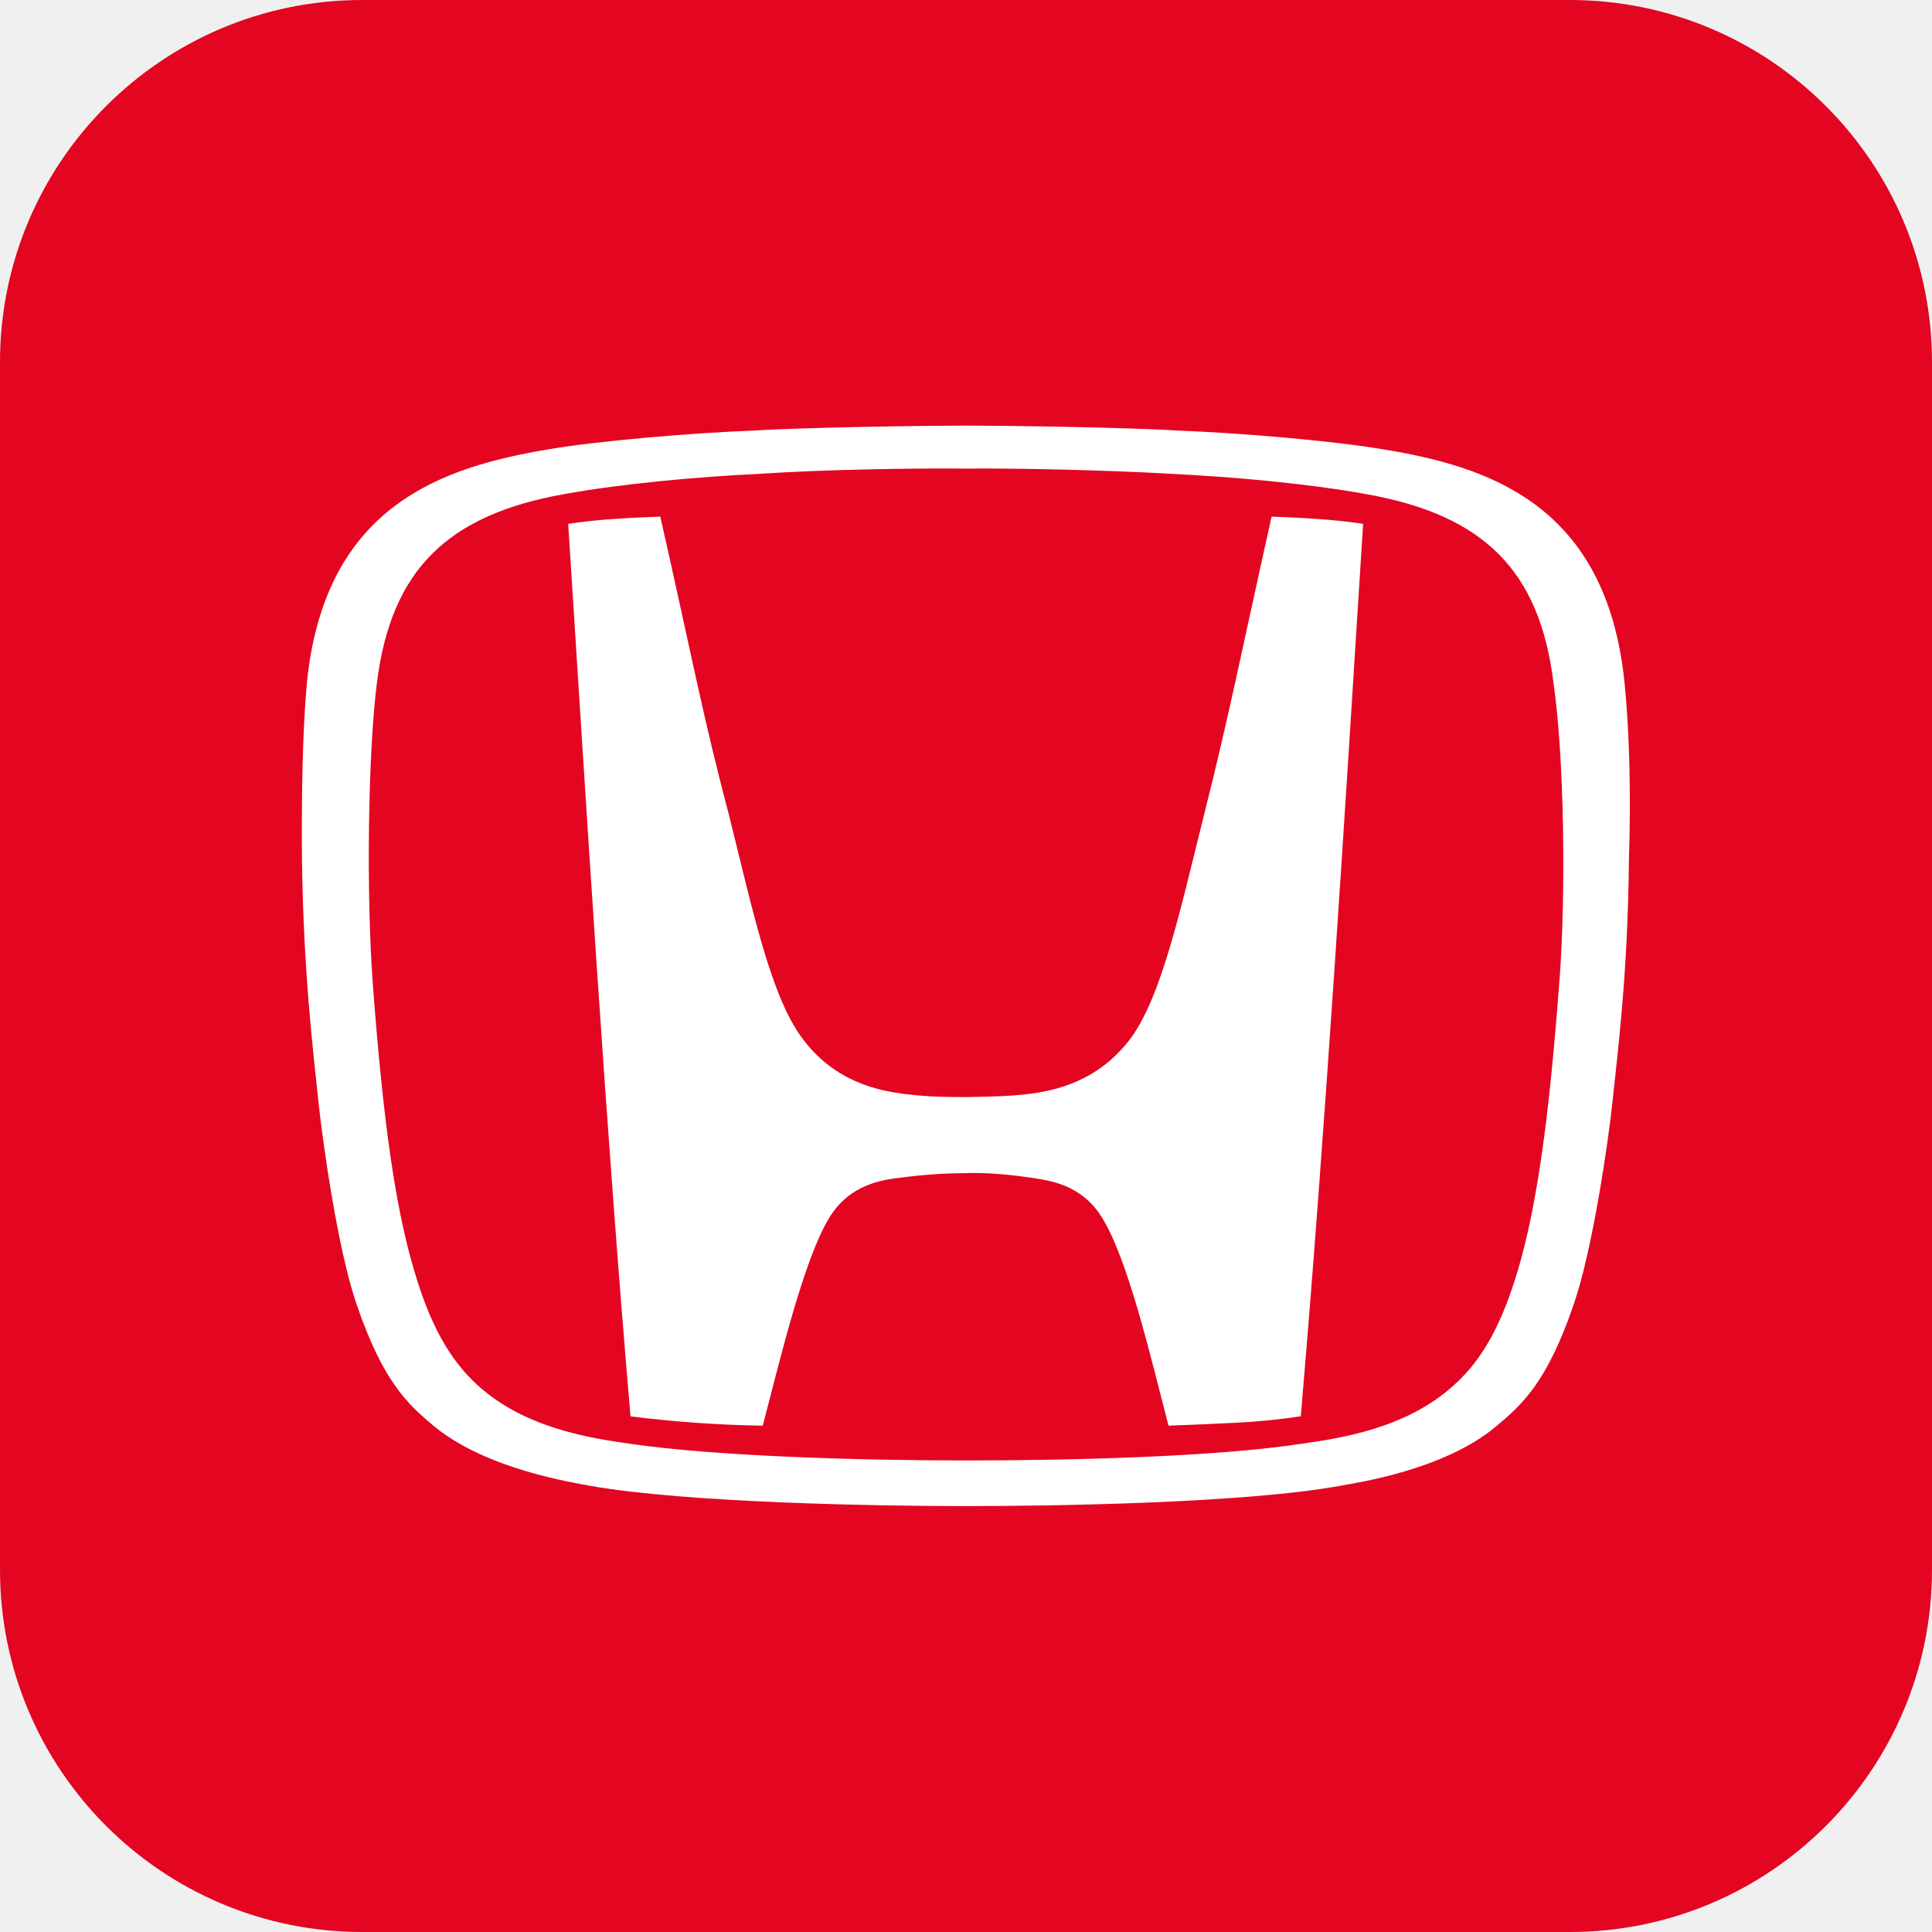
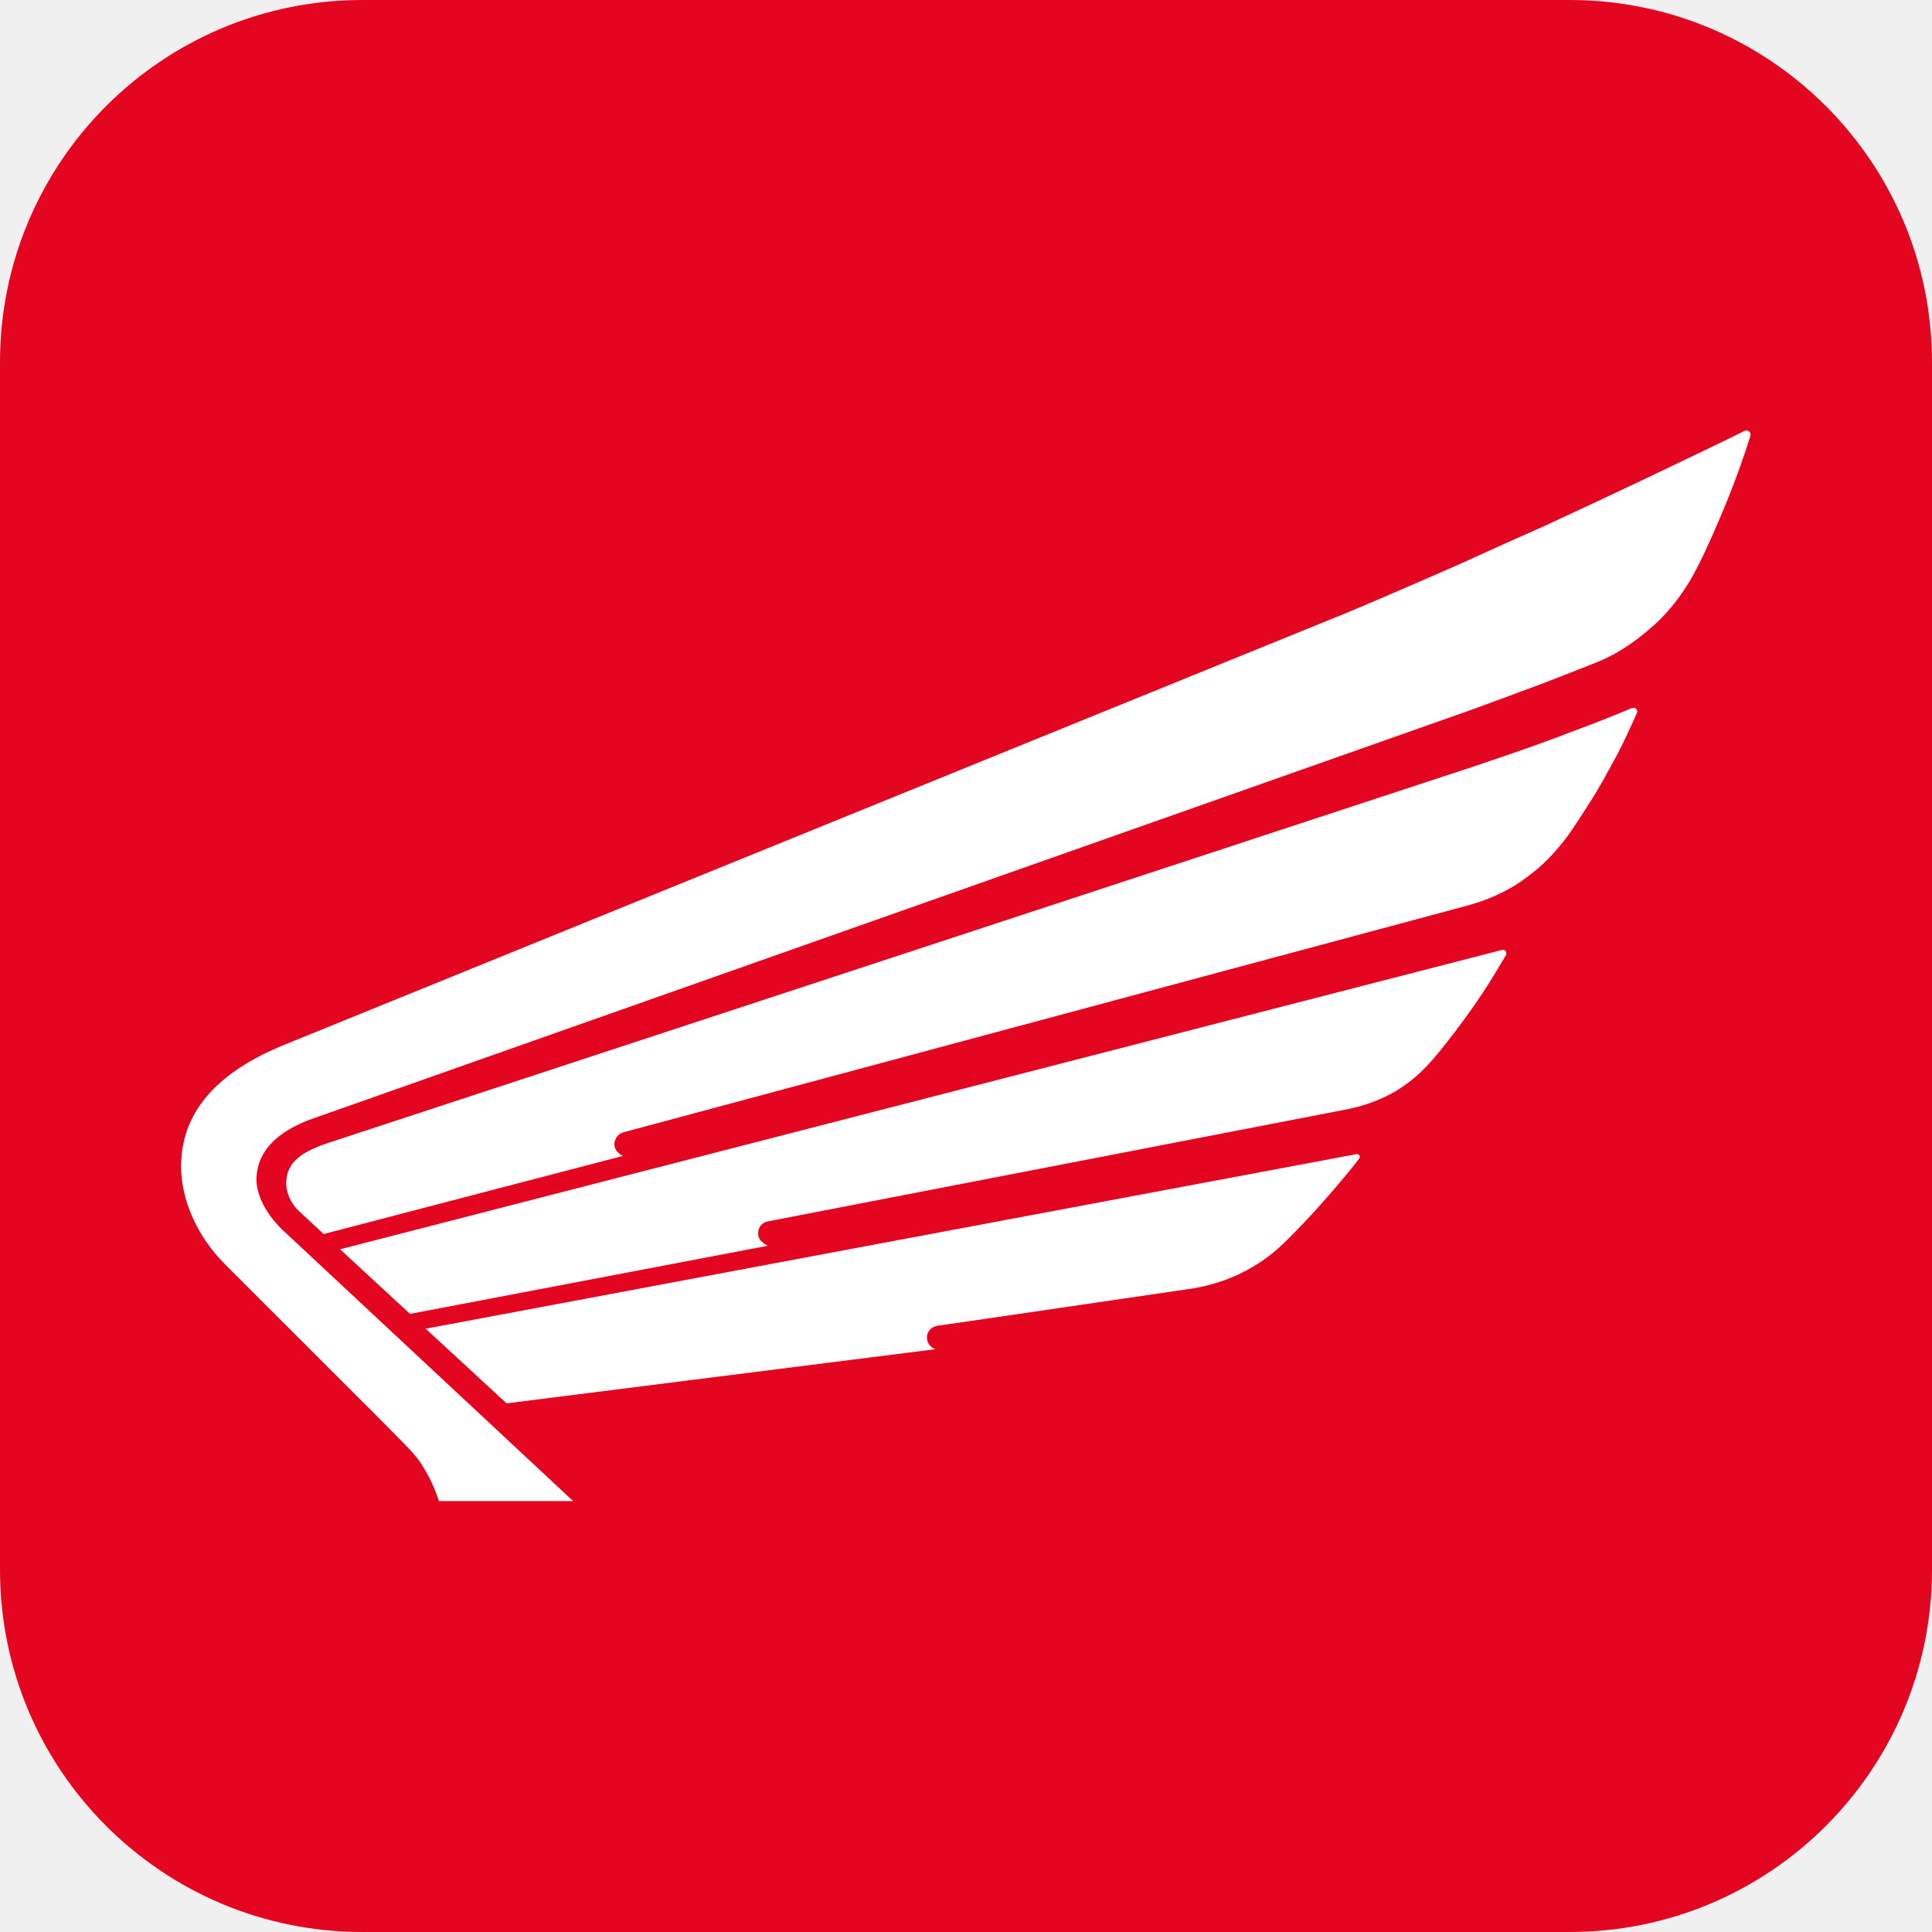
<svg xmlns="http://www.w3.org/2000/svg" viewBox="0 0 64 64" fill="none">
  <rect width="64" height="64" rx="12" fill="#E40521" />
-   <g transform="translate(10 10) scale(1.833)" fill="#FFFFFF">
-     <path d="M23.902 6.87c-.33-3.218-2.47-3.895-4.354-4.204-.946-.16-2.63-.3-3.716-.34-.946-.06-3.168-.09-3.835-.09-.657 0-2.89.03-3.835.09-1.076.04-2.77.18-3.716.34C2.563 2.985.42 3.66.092 6.87c-.08.877-.1 2.023-.09 3.248.03 2.031.2 3.406.3 4.363.07.657.338 2.62.687 3.636.478 1.395.916 1.803 1.424 2.222.937.757 2.471.996 2.79 1.056 1.733.31 5.24.368 6.784.368 1.544 0 5.05-.05 6.784-.368.329-.06 1.863-.29 2.79-1.056.508-.419.946-.827 1.424-2.222.35-1.016.628-2.979.698-3.636.1-.957.279-2.332.299-4.363.04-1.225.01-2.371-.08-3.248m-1.176 5.4c-.19 2.57-.418 4.104-.747 5.22-.29.976-.637 1.623-1.165 2.092-.867.787-2.063.956-2.76 1.056-1.514.23-4.055.3-6.057.3-2.002 0-4.543-.08-6.057-.3-.697-.1-1.893-.269-2.76-1.056-.518-.469-.876-1.126-1.155-2.093-.329-1.105-.558-2.65-.747-5.22-.11-1.543-.09-4.054.08-5.4.258-2.011 1.255-3.018 3.387-3.396.996-.18 2.34-.31 3.606-.37 1.016-.07 2.7-.1 3.636-.09.936-.01 2.62.03 3.636.09 1.275.06 2.61.19 3.606.37 2.142.378 3.139 1.395 3.388 3.397.199 1.345.229 3.856.11 5.4m-5.202-8.39c-.548 2.462-.767 3.588-1.216 5.37-.428 1.715-.767 3.298-1.335 4.065-.587.777-1.365.947-1.893 1.006-.279.03-.478.04-1.066.05-.596 0-.796-.02-1.075-.05-.528-.06-1.315-.229-1.892-1.006-.578-.767-.907-2.35-1.335-4.064-.47-1.773-.678-2.91-1.236-5.37 0 0-.548.02-.797.04-.329.02-.588.05-.867.09.343 5.372.692 11.079 1.126 16.13a21.983 21.983 0 002.39.169c.33-1.266.748-3.02 1.207-3.767.378-.608.966-.677 1.295-.717.518-.07.956-.08 1.165-.08.2-.01.637 0 1.165.08.33.05.917.11 1.295.717.47.747.877 2.5 1.206 3.766 0 0 .358-.01 1.165-.05.41-.018.82-.058 1.226-.12.458-5.39.785-10.728 1.126-16.128-.28-.04-.538-.07-.867-.09-.23-.02-.787-.04-.787-.04z" />
+   <g transform="translate(6 14.26) scale(0.07525) translate(-122.303 83.82377)" fill="#FFFFFF">
+     <path d="M 639.665,234.76 L 229.959,311.602 L 265.576,344.452 L 454.224,320.631 C 451.4,319.286 450.632,317.365 450.632,315.252 C 450.632,312.947 452.495,310.641 455.435,310.257 C 457.51,310.065 560.306,294.889 567.318,293.928 C 570.891,293.352 579.074,291.815 588.43,287.397 C 596.998,283.17 602.55,278.752 606.238,275.294 C 608.678,273.181 616.977,264.728 622.298,258.773 C 626.064,254.546 628.772,251.473 631.058,248.783 C 633.517,245.902 638.8,239.562 640.913,236.681 C 641.528,235.912 641.01,234.567 639.665,234.76" />
+     <path d="M 703.771,144.854 L 192.268,276.639 L 223.063,305.07 L 380.455,275.102 C 377.67,273.373 376.306,272.22 376.306,269.531 C 376.306,267.61 377.478,264.92 380.59,264.344 L 636.687,214.78 C 640.222,214.012 649.001,211.899 657.8,206.52 C 666.099,201.333 670.498,196.146 673.149,193.265 C 676.53,189.422 682.543,181.738 687,175.591 C 690.323,171.172 693.109,166.946 695.337,163.68 C 697.585,160.414 703.156,151.193 705.48,147.159 C 706.095,146.006 705.25,144.469 703.771,144.854" />
+     <path d="M 636.111,-3.837 C 643.142,-6.718 676.953,-21.318 684.637,-24.776 C 692.11,-28.234 714.797,-38.416 723.116,-42.066 C 732.337,-46.292 759.27,-58.971 763.304,-60.892 C 782.227,-69.921 805.606,-81.063 810.39,-83.561 C 811.638,-84.329 813.675,-83.369 813.06,-81.256 C 810.351,-72.611 805.683,-58.971 798.979,-43.603 C 795.655,-35.726 790.564,-24.392 786.165,-17.092 C 780.671,-8.063 774.965,-1.916 770.412,2.119 C 760.961,10.571 753.104,15.182 744.939,18.448 C 739.541,20.561 728.936,24.787 721.867,27.477 C 720.138,28.053 691.61,38.811 685.789,40.732 L 181.068,218.815 C 169.273,222.849 155.48,230.725 155.48,246.094 C 155.48,252.625 159.591,261.27 167.429,268.57 L 294.872,387.484 C 294.872,387.484 241.447,387.484 235.799,387.484 C 234.743,384.026 232.764,379.223 230.689,375.574 C 228.596,371.923 227.078,368.85 220.758,362.51 C 215.705,357.323 210.595,352.136 208.828,350.408 L 141.552,283.17 C 129.123,270.683 122.303,254.739 122.303,240.138 C 122.303,219.967 133.522,200.757 166.968,186.925 L 636.111,-3.837" />
+     <path d="M 691.706,63.977 C 698.68,61.672 711.34,57.253 714.721,56.101 C 718.102,54.948 731.146,50.145 733.47,49.185 C 742.845,45.727 751.72,42.269 760.826,38.427 C 762.286,37.85 763.804,39.003 763.151,40.54 C 762.075,43.229 756.235,55.716 754.621,58.598 C 750.452,66.282 746.783,73.198 742.557,79.73 C 738.869,85.493 733.394,94.138 730.128,97.98 C 724.461,104.895 719.888,109.314 711.858,114.885 C 701.888,121.609 692.629,124.106 688.786,125.259 L 316.926,225.154 C 314.121,225.923 313.007,228.804 313.007,230.341 C 313.007,232.454 314.352,234.375 316.792,235.528 L 185.045,269.915 L 174.287,259.926 C 170.31,256.275 168.562,251.281 168.562,247.631 C 168.562,237.833 176.131,233.415 187.773,229.573 L 691.706,63.977" />
  </g>
</svg>
